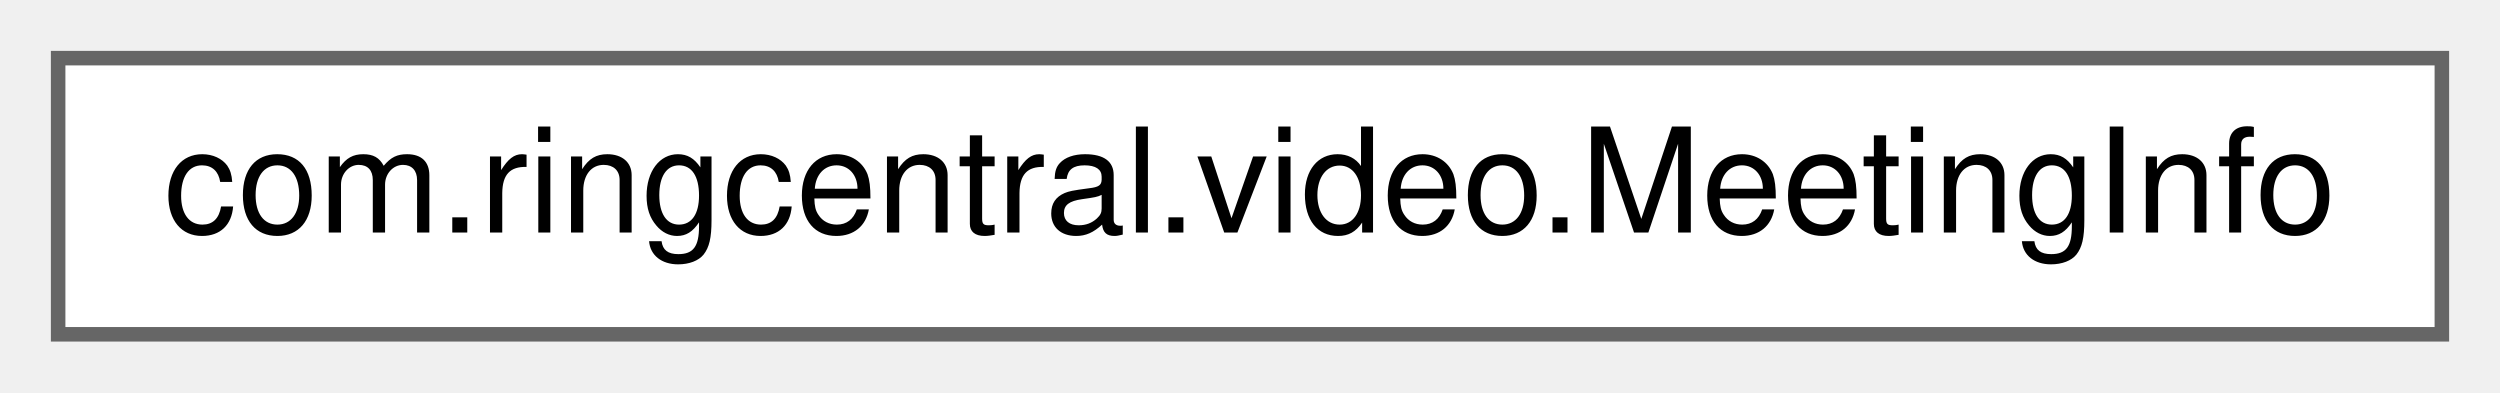
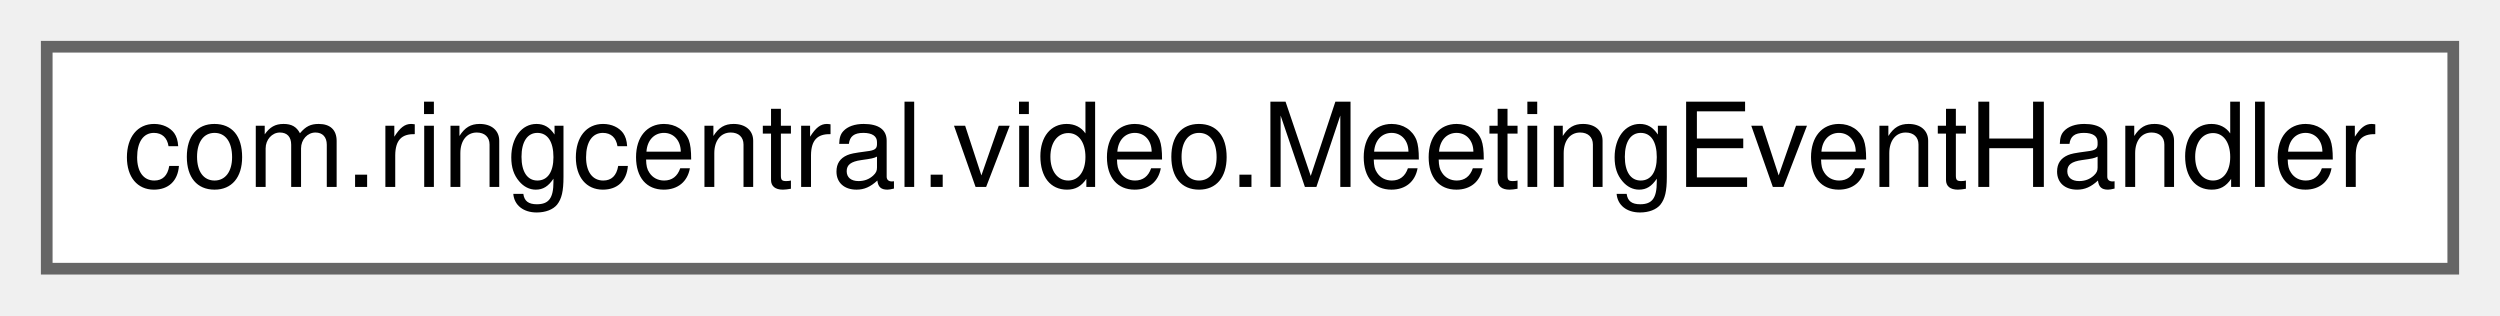
- <svg xmlns="http://www.w3.org/2000/svg" xmlns:xlink="http://www.w3.org/1999/xlink" width="172pt" height="27pt" viewBox="0.00 0.00 172.00 27.00">
+ <svg xmlns="http://www.w3.org/2000/svg" xmlns:xlink="http://www.w3.org/1999/xlink" width="214pt" height="27pt" viewBox="0.00 0.00 214.00 27.00">
  <g id="graph0" class="graph" transform="scale(1 1) rotate(0) translate(4 23)">
    <g id="node1" class="node">
      <g id="a_node1">
-         <a xlink:href="classcom_1_1ringcentral_1_1video_1_1_meeting_info.html" target="_top" xlink:title=" ">
-           <polygon fill="white" stroke="#666666" points="164,-19 0,-19 0,0 164,0 164,-19" />
-           <text text-anchor="middle" x="82" y="-7" font-family="Helvetica,sans-Serif" font-size="10.00">com.ringcentral.video.MeetingInfo</text>
+         <a xlink:href="classcom_1_1ringcentral_1_1video_1_1_meeting_event_handler.html" target="_top" xlink:title=" ">
+           <polygon fill="white" stroke="#666666" points="206,-19 0,-19 0,0 206,0 206,-19" />
+           <text text-anchor="middle" x="103" y="-7" font-family="Helvetica,sans-Serif" font-size="10.00">com.ringcentral.video.MeetingEventHandler</text>
        </a>
      </g>
    </g>
  </g>
</svg>
